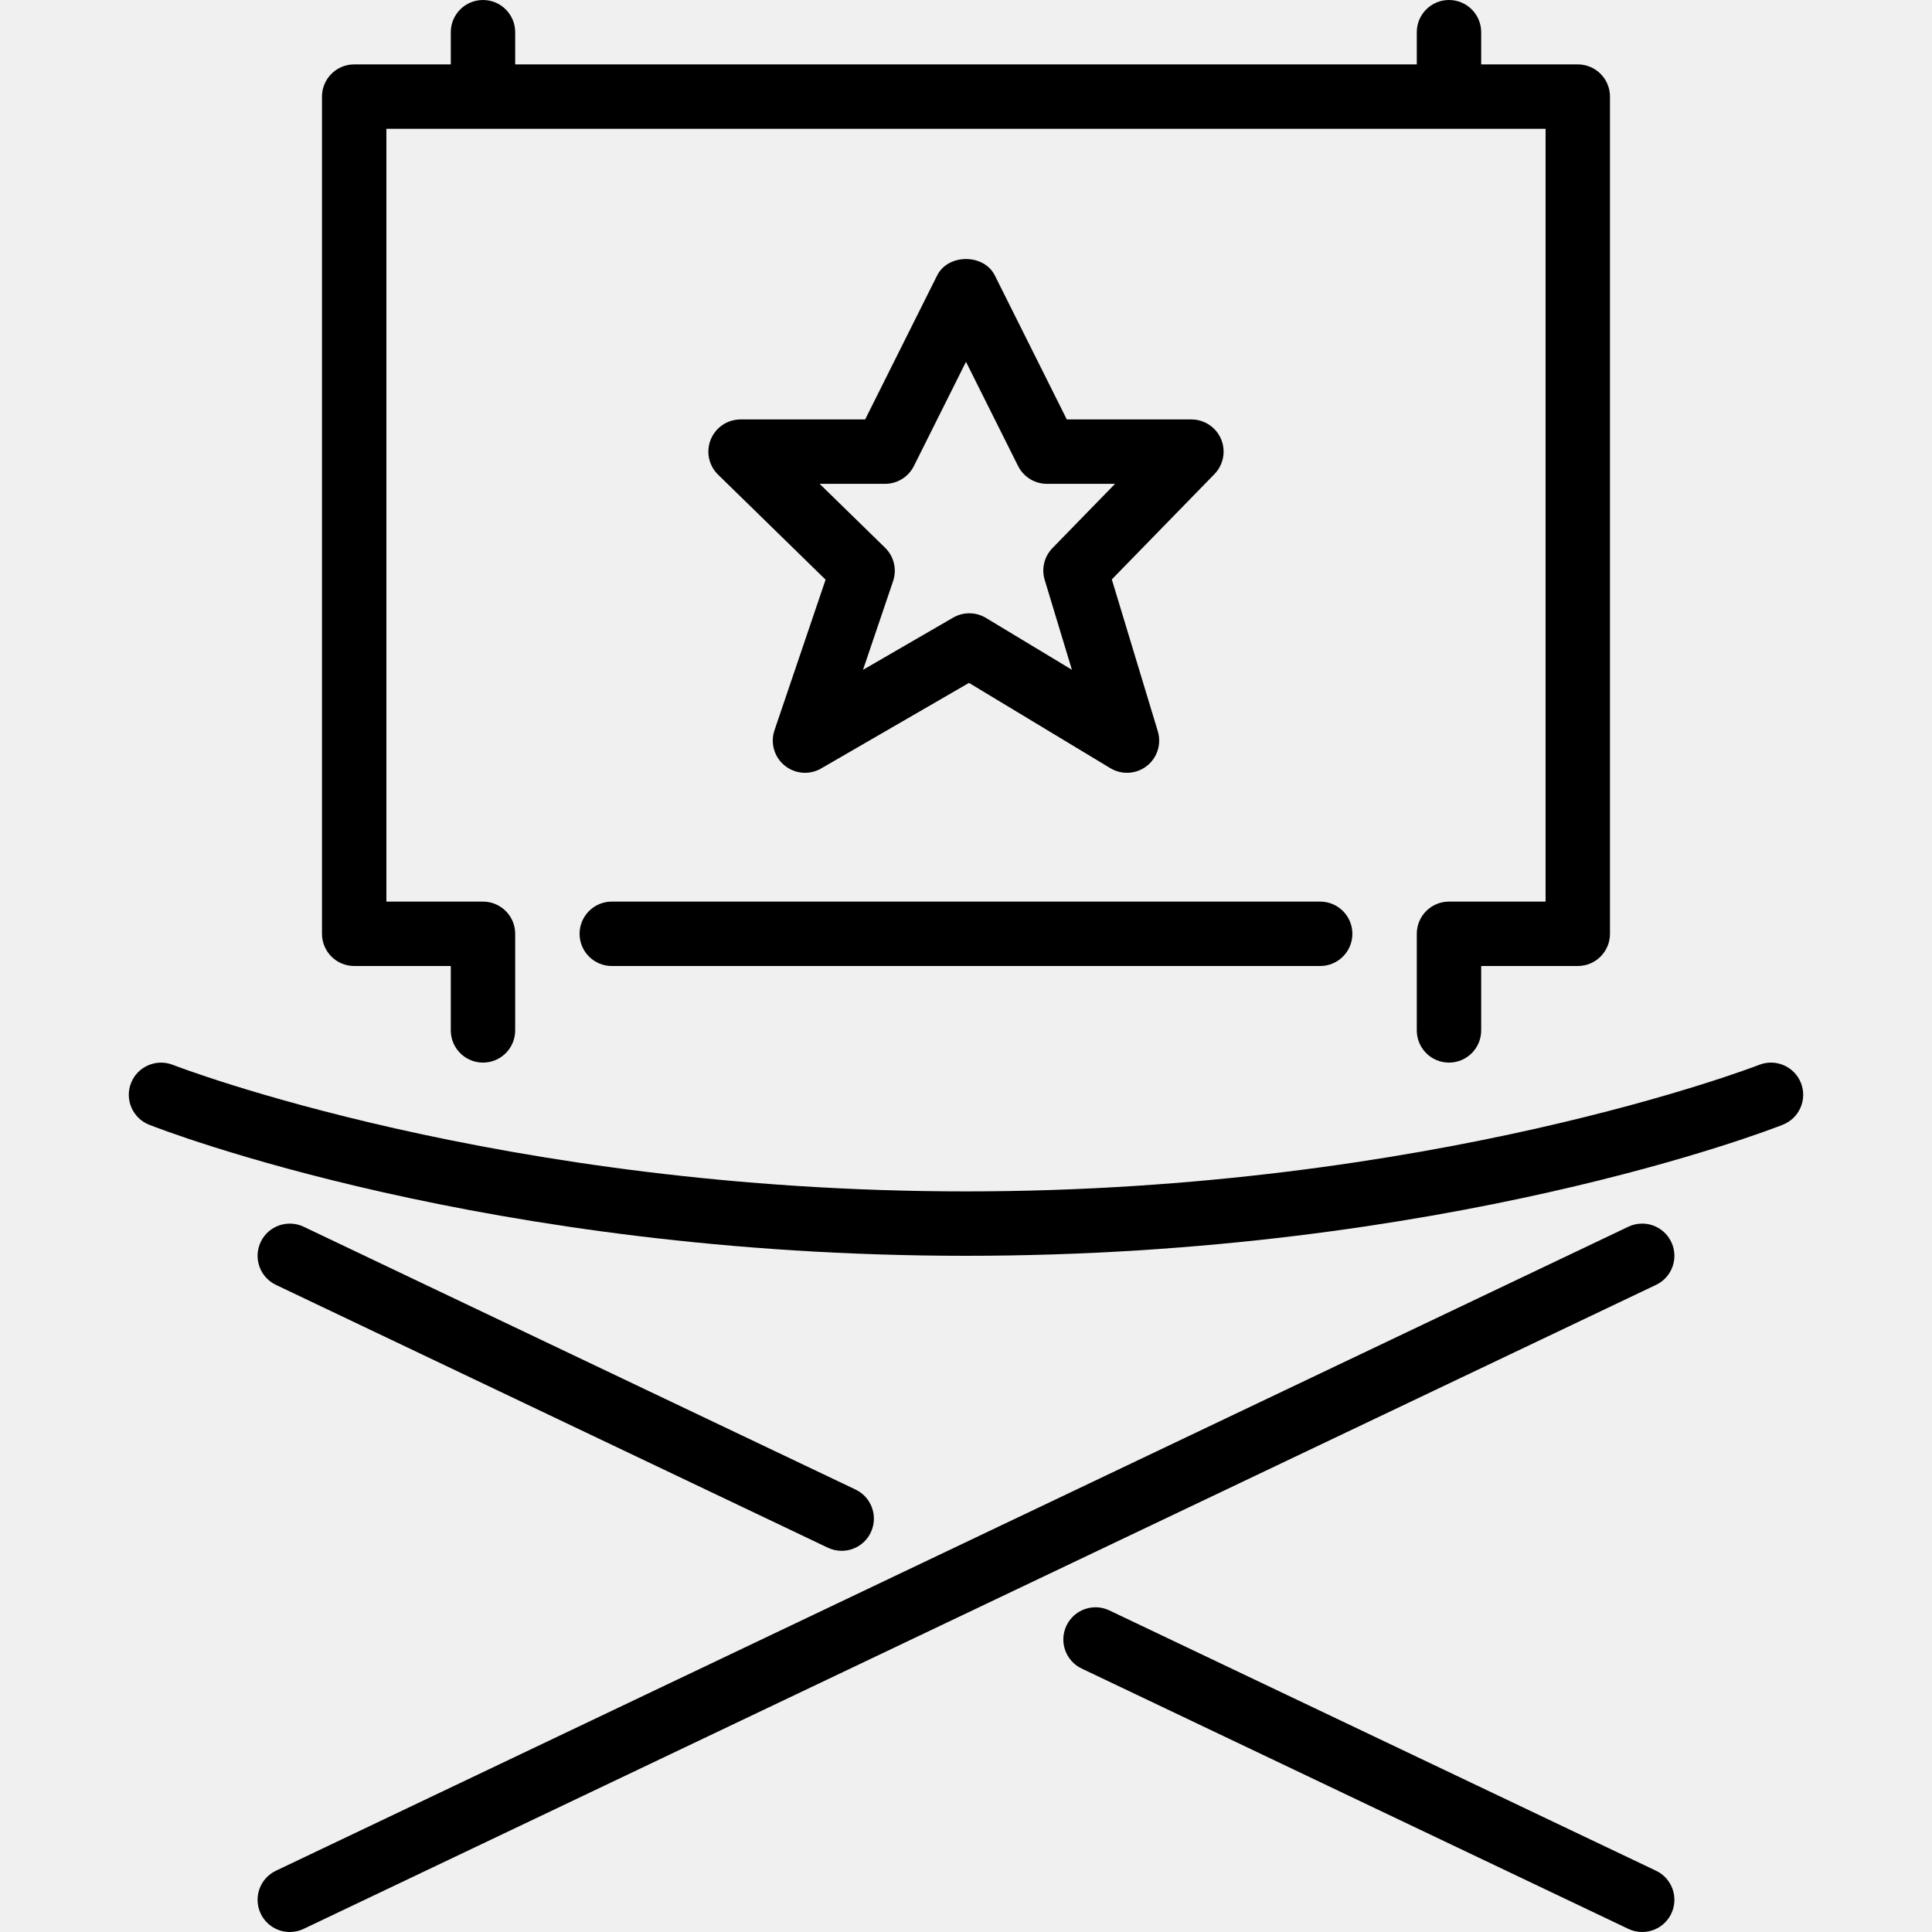
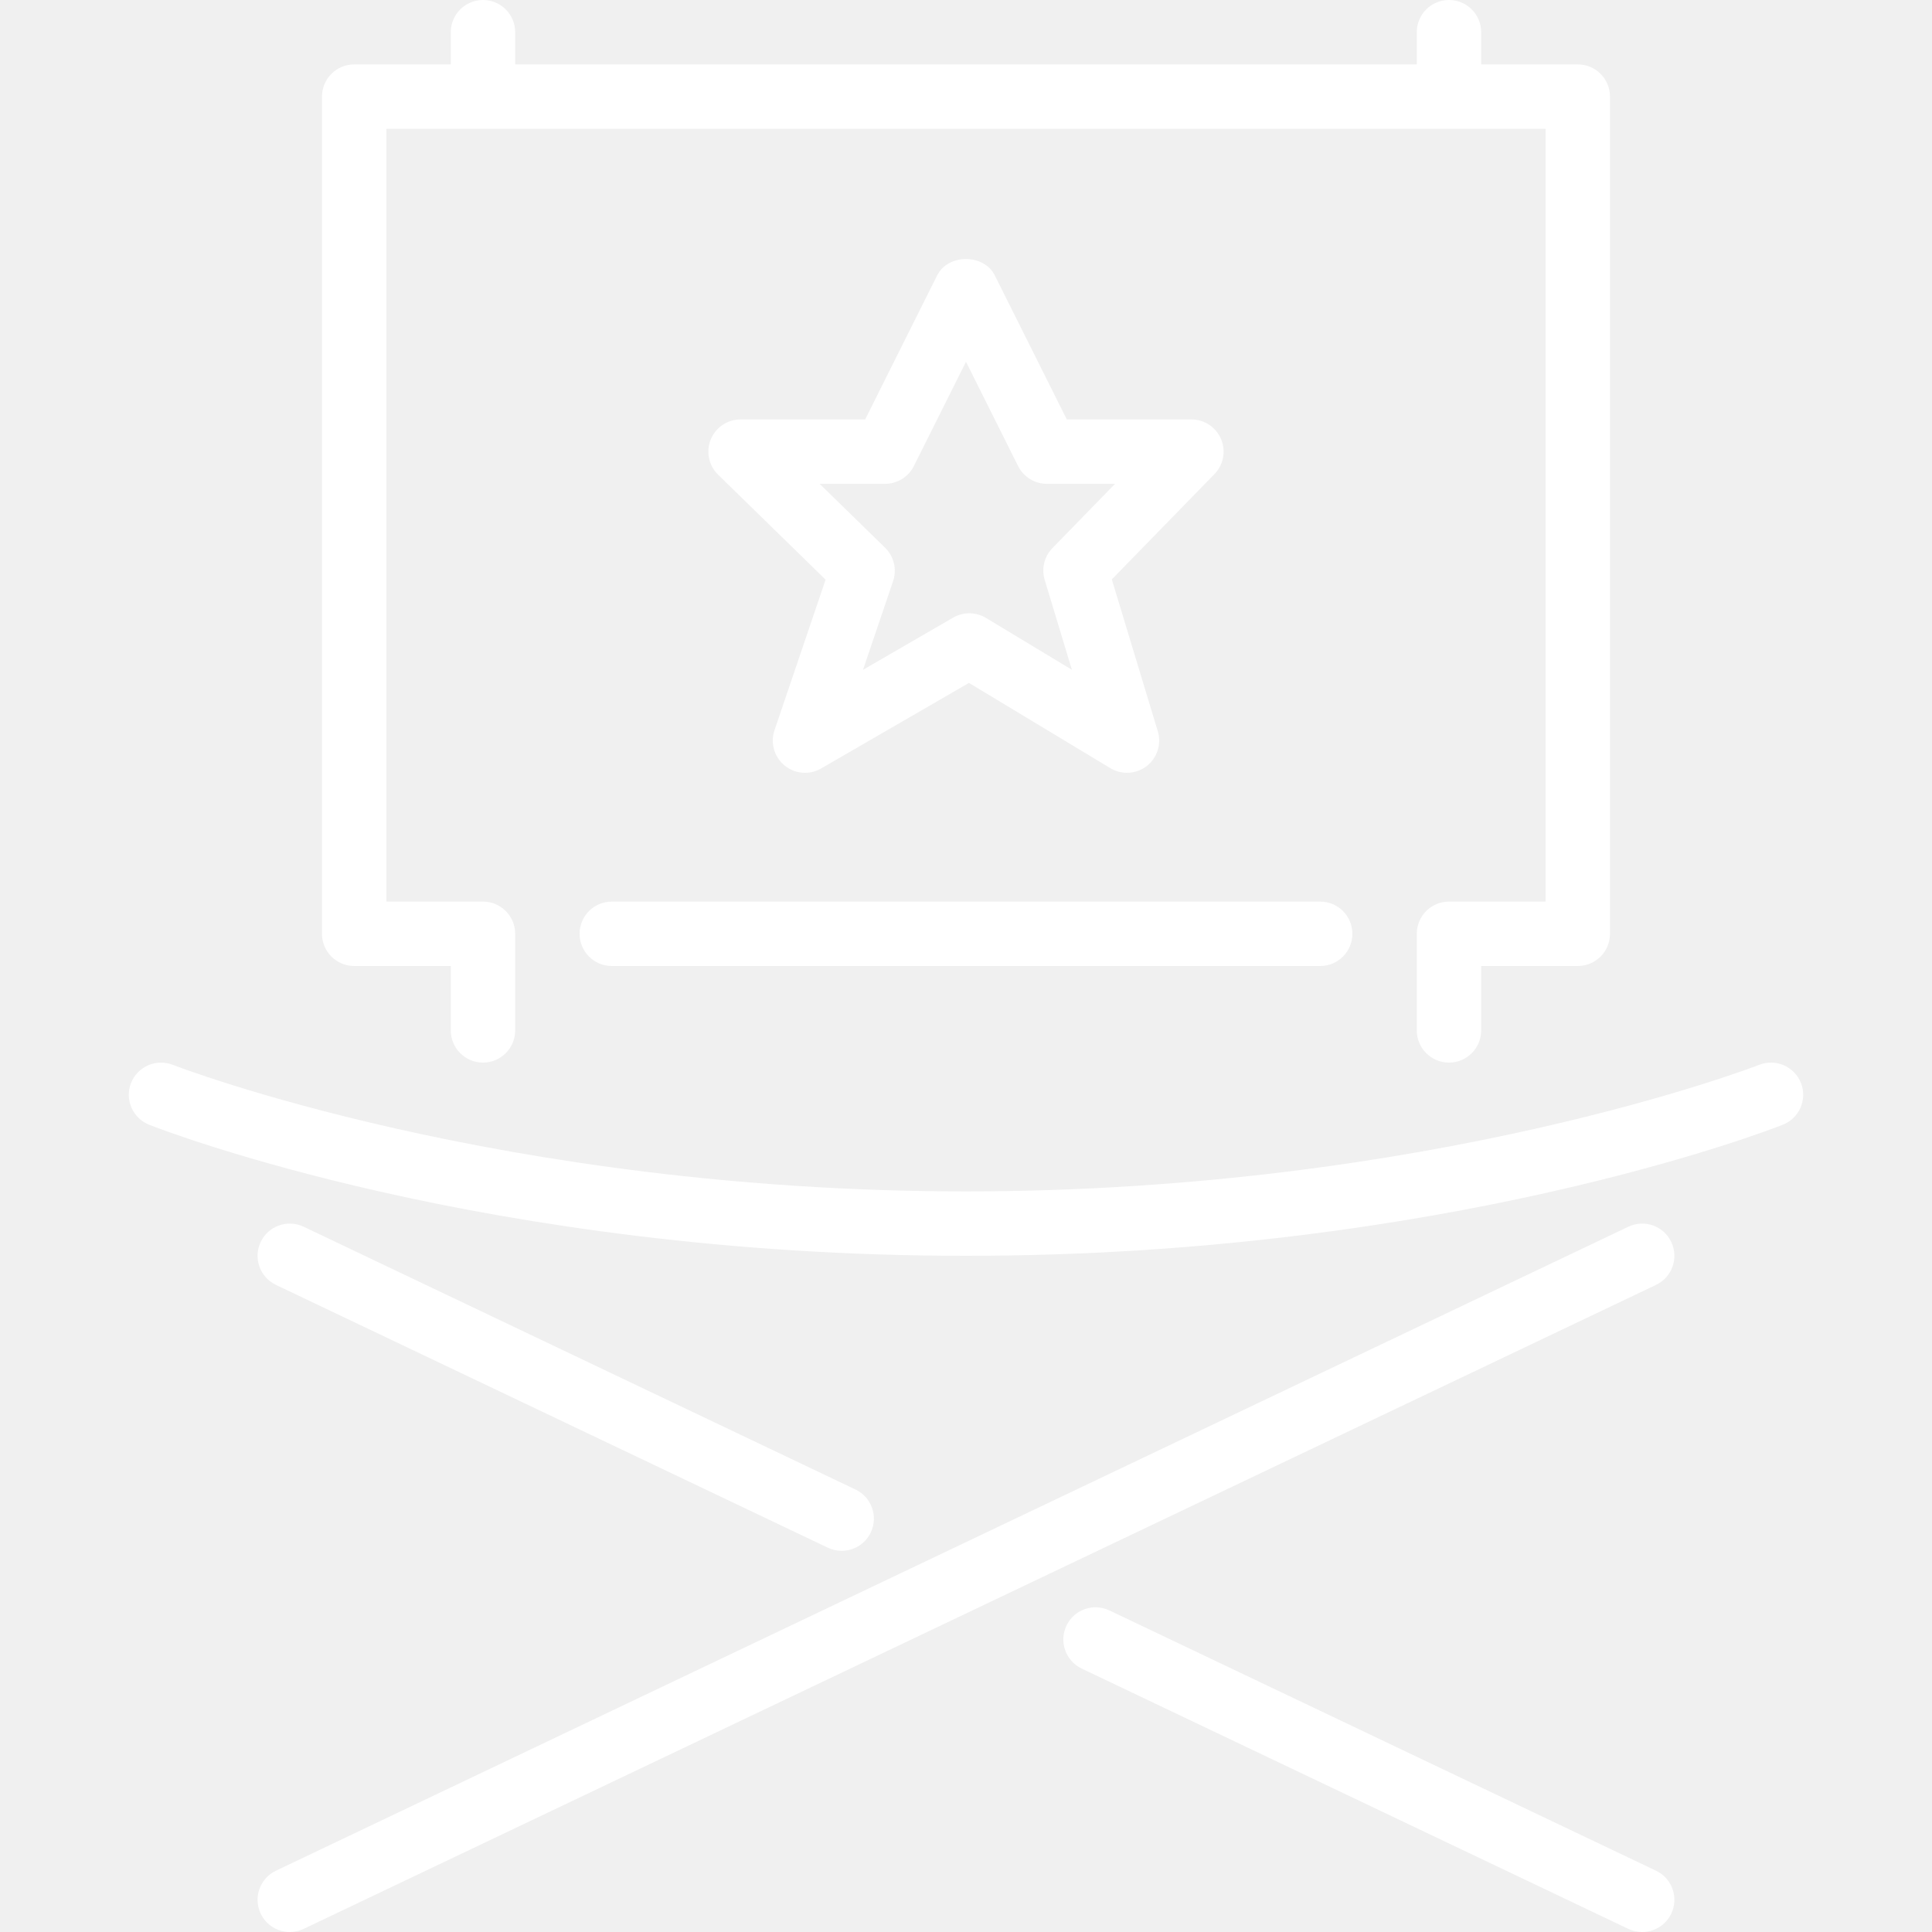
- <svg xmlns="http://www.w3.org/2000/svg" version="1.1" fill="#000" x="0px" y="0px" viewBox="0 0 512 512" style="enable-background:new 0 0 512 512;" xml:space="preserve">
+ <svg xmlns="http://www.w3.org/2000/svg" version="1.1" fill="#fff" x="0px" y="0px" viewBox="0 0 512 512" style="enable-background:new 0 0 512 512;" xml:space="preserve">
  <g>
    <g>
      <g>
        <path d="M323.597,116.369c-1.34-3.157-4.437-5.214-7.868-5.214h-33.015l-19.081-38.17c-2.893-5.786-12.382-5.786-15.275,0 l-19.081,38.17h-33.015c-3.473,0-6.596,2.099-7.902,5.308c-1.314,3.217-0.546,6.903,1.937,9.327l28.493,27.827l-13.542,39.91 c-1.143,3.362-0.077,7.083,2.671,9.336c1.562,1.28,3.482,1.937,5.41,1.937c1.468,0,2.944-0.375,4.275-1.143l39.185-22.682 l37.461,22.596c3.021,1.826,6.861,1.596,9.651-0.563c2.782-2.176,3.951-5.837,2.927-9.216l-12.186-40.243l27.196-27.904 C324.237,123.187,324.929,119.535,323.597,116.369z M278.917,145.246c-2.176,2.227-2.961,5.453-2.065,8.422l7.211,23.825 l-22.776-13.739c-2.662-1.604-5.999-1.638-8.687-0.077l-23.893,13.833l7.97-23.501c1.058-3.115,0.23-6.554-2.116-8.849 l-17.348-16.939h17.34c3.234,0,6.187-1.826,7.637-4.719l13.807-27.622l13.807,27.622c1.451,2.893,4.403,4.719,7.637,4.719h18.057 L278.917,145.246z" />
        <path d="M93.863,256h25.6v17.067c0,4.71,3.823,8.533,8.533,8.533s8.533-3.823,8.533-8.533v-25.6c0-4.71-3.823-8.533-8.533-8.533 h-25.6v-204.8h307.2v204.8h-25.6c-4.719,0-8.533,3.823-8.533,8.533v25.6c0,4.71,3.814,8.533,8.533,8.533s8.533-3.823,8.533-8.533 V256h25.6c4.719,0,8.533-3.823,8.533-8.533V25.6c0-4.71-3.814-8.533-8.533-8.533h-25.6V8.533c0-4.71-3.814-8.533-8.533-8.533 s-8.533,3.823-8.533,8.533v8.533H136.53V8.533c0-4.71-3.823-8.533-8.533-8.533s-8.533,3.823-8.533,8.533v8.533h-25.6 c-4.71,0-8.533,3.823-8.533,8.533v221.867C85.33,252.177,89.153,256,93.863,256z" />
        <path d="M153.596,247.467c0,4.71,3.823,8.533,8.533,8.533h187.733c4.719,0,8.533-3.823,8.533-8.533s-3.814-8.533-8.533-8.533 H162.13C157.419,238.933,153.596,242.756,153.596,247.467z" />
        <path d="M73.127,340.506l146.261,69.649c1.186,0.563,2.432,0.828,3.669,0.828c3.183,0,6.246-1.792,7.706-4.864 c2.022-4.258,0.222-9.344-4.036-11.375L80.466,325.094c-4.25-2.014-9.353-0.222-11.375,4.036S68.869,338.483,73.127,340.506z" />
        <path d="M477.274,287.01c-1.732-4.378-6.665-6.536-11.068-4.821c-0.853,0.341-86.784,33.544-210.21,33.544 c-123.435,0-209.357-33.203-210.21-33.544c-4.361-1.698-9.335,0.435-11.059,4.821c-1.724,4.378,0.427,9.336,4.804,11.059 c3.601,1.425,89.583,34.731,216.465,34.731c126.874,0,212.864-33.306,216.457-34.731 C476.839,296.346,478.998,291.388,477.274,287.01z" />
        <path d="M438.866,495.761l-144.87-68.983c-4.275-2.031-9.353-0.213-11.375,4.036c-2.022,4.258-0.213,9.353,4.045,11.375 l144.862,68.983c1.186,0.563,2.432,0.828,3.661,0.828c3.191,0,6.246-1.792,7.714-4.864 C444.933,502.878,443.124,497.784,438.866,495.761z" />
        <path d="M431.527,325.094l-358.4,170.667c-4.258,2.022-6.059,7.117-4.036,11.375c1.468,3.072,4.523,4.864,7.706,4.864 c1.237,0,2.483-0.264,3.669-0.828l358.4-170.667c4.258-2.022,6.067-7.117,4.036-11.375 C440.88,324.881,435.802,323.072,431.527,325.094z" />
      </g>
    </g>
  </g>
  <g />
  <g />
  <g />
  <g />
  <g />
  <g />
  <g />
  <g />
  <g />
  <g />
  <g />
  <g />
  <g />
  <g />
  <g />
</svg>
